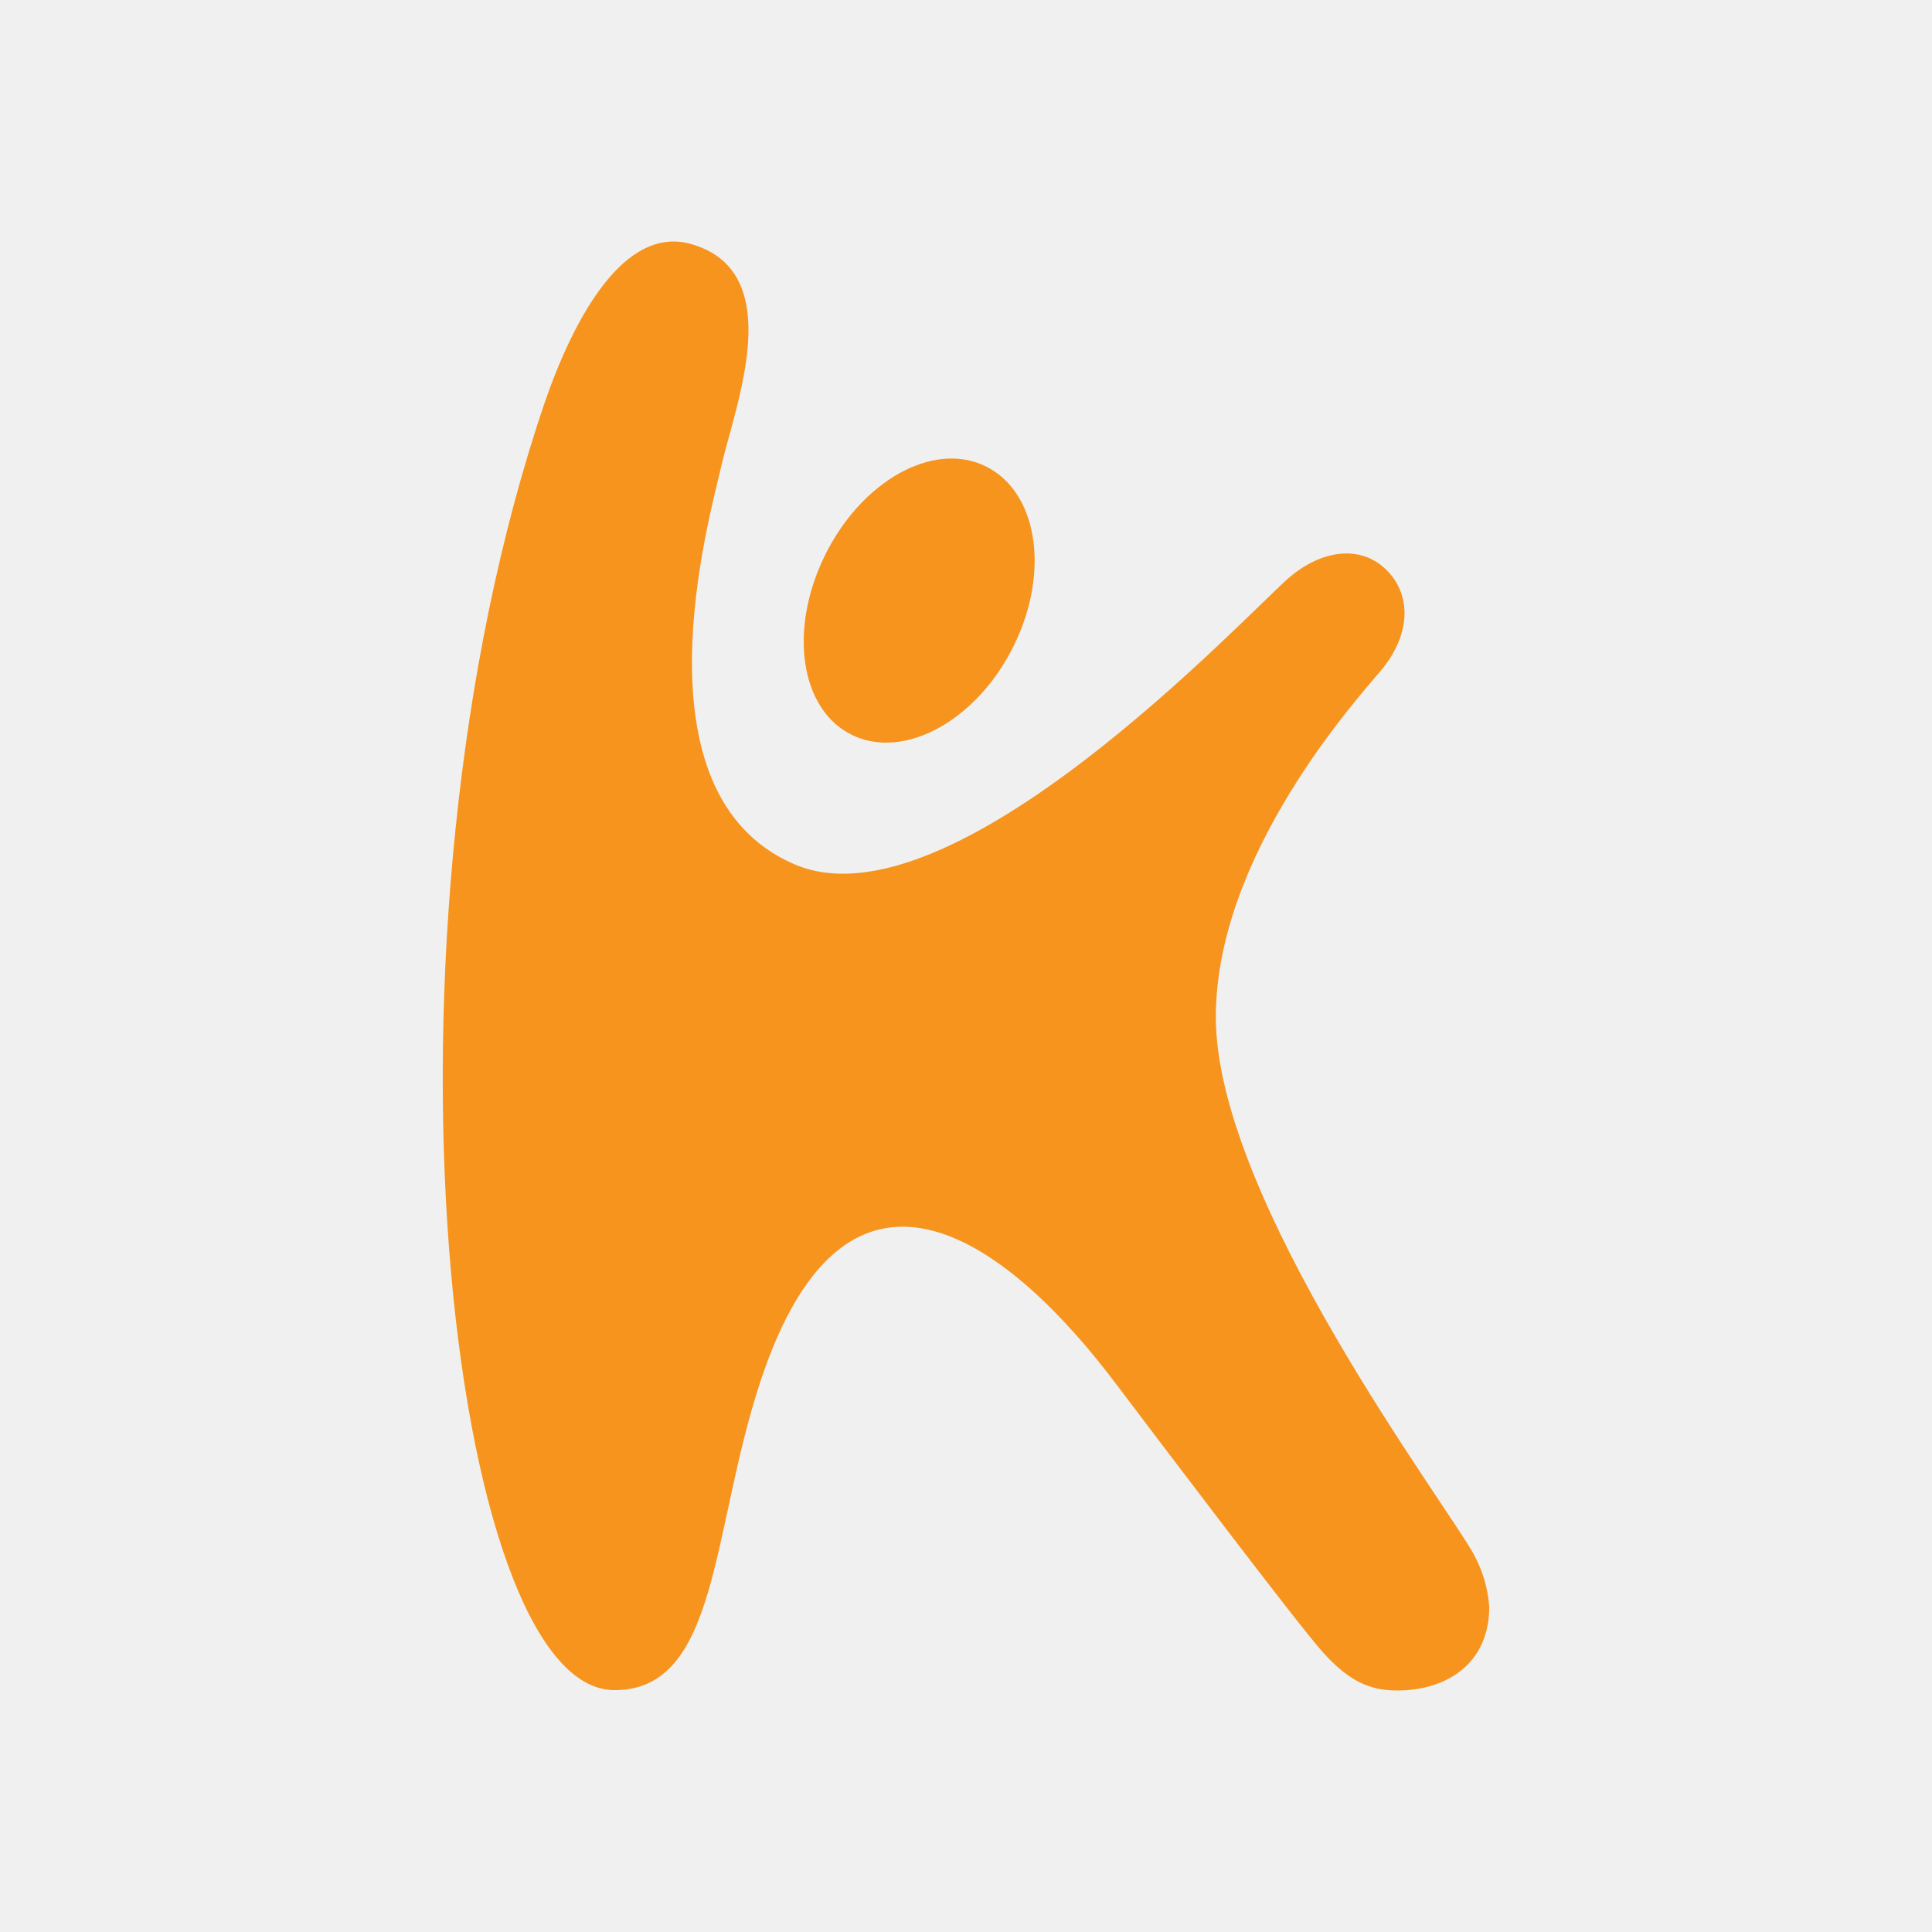
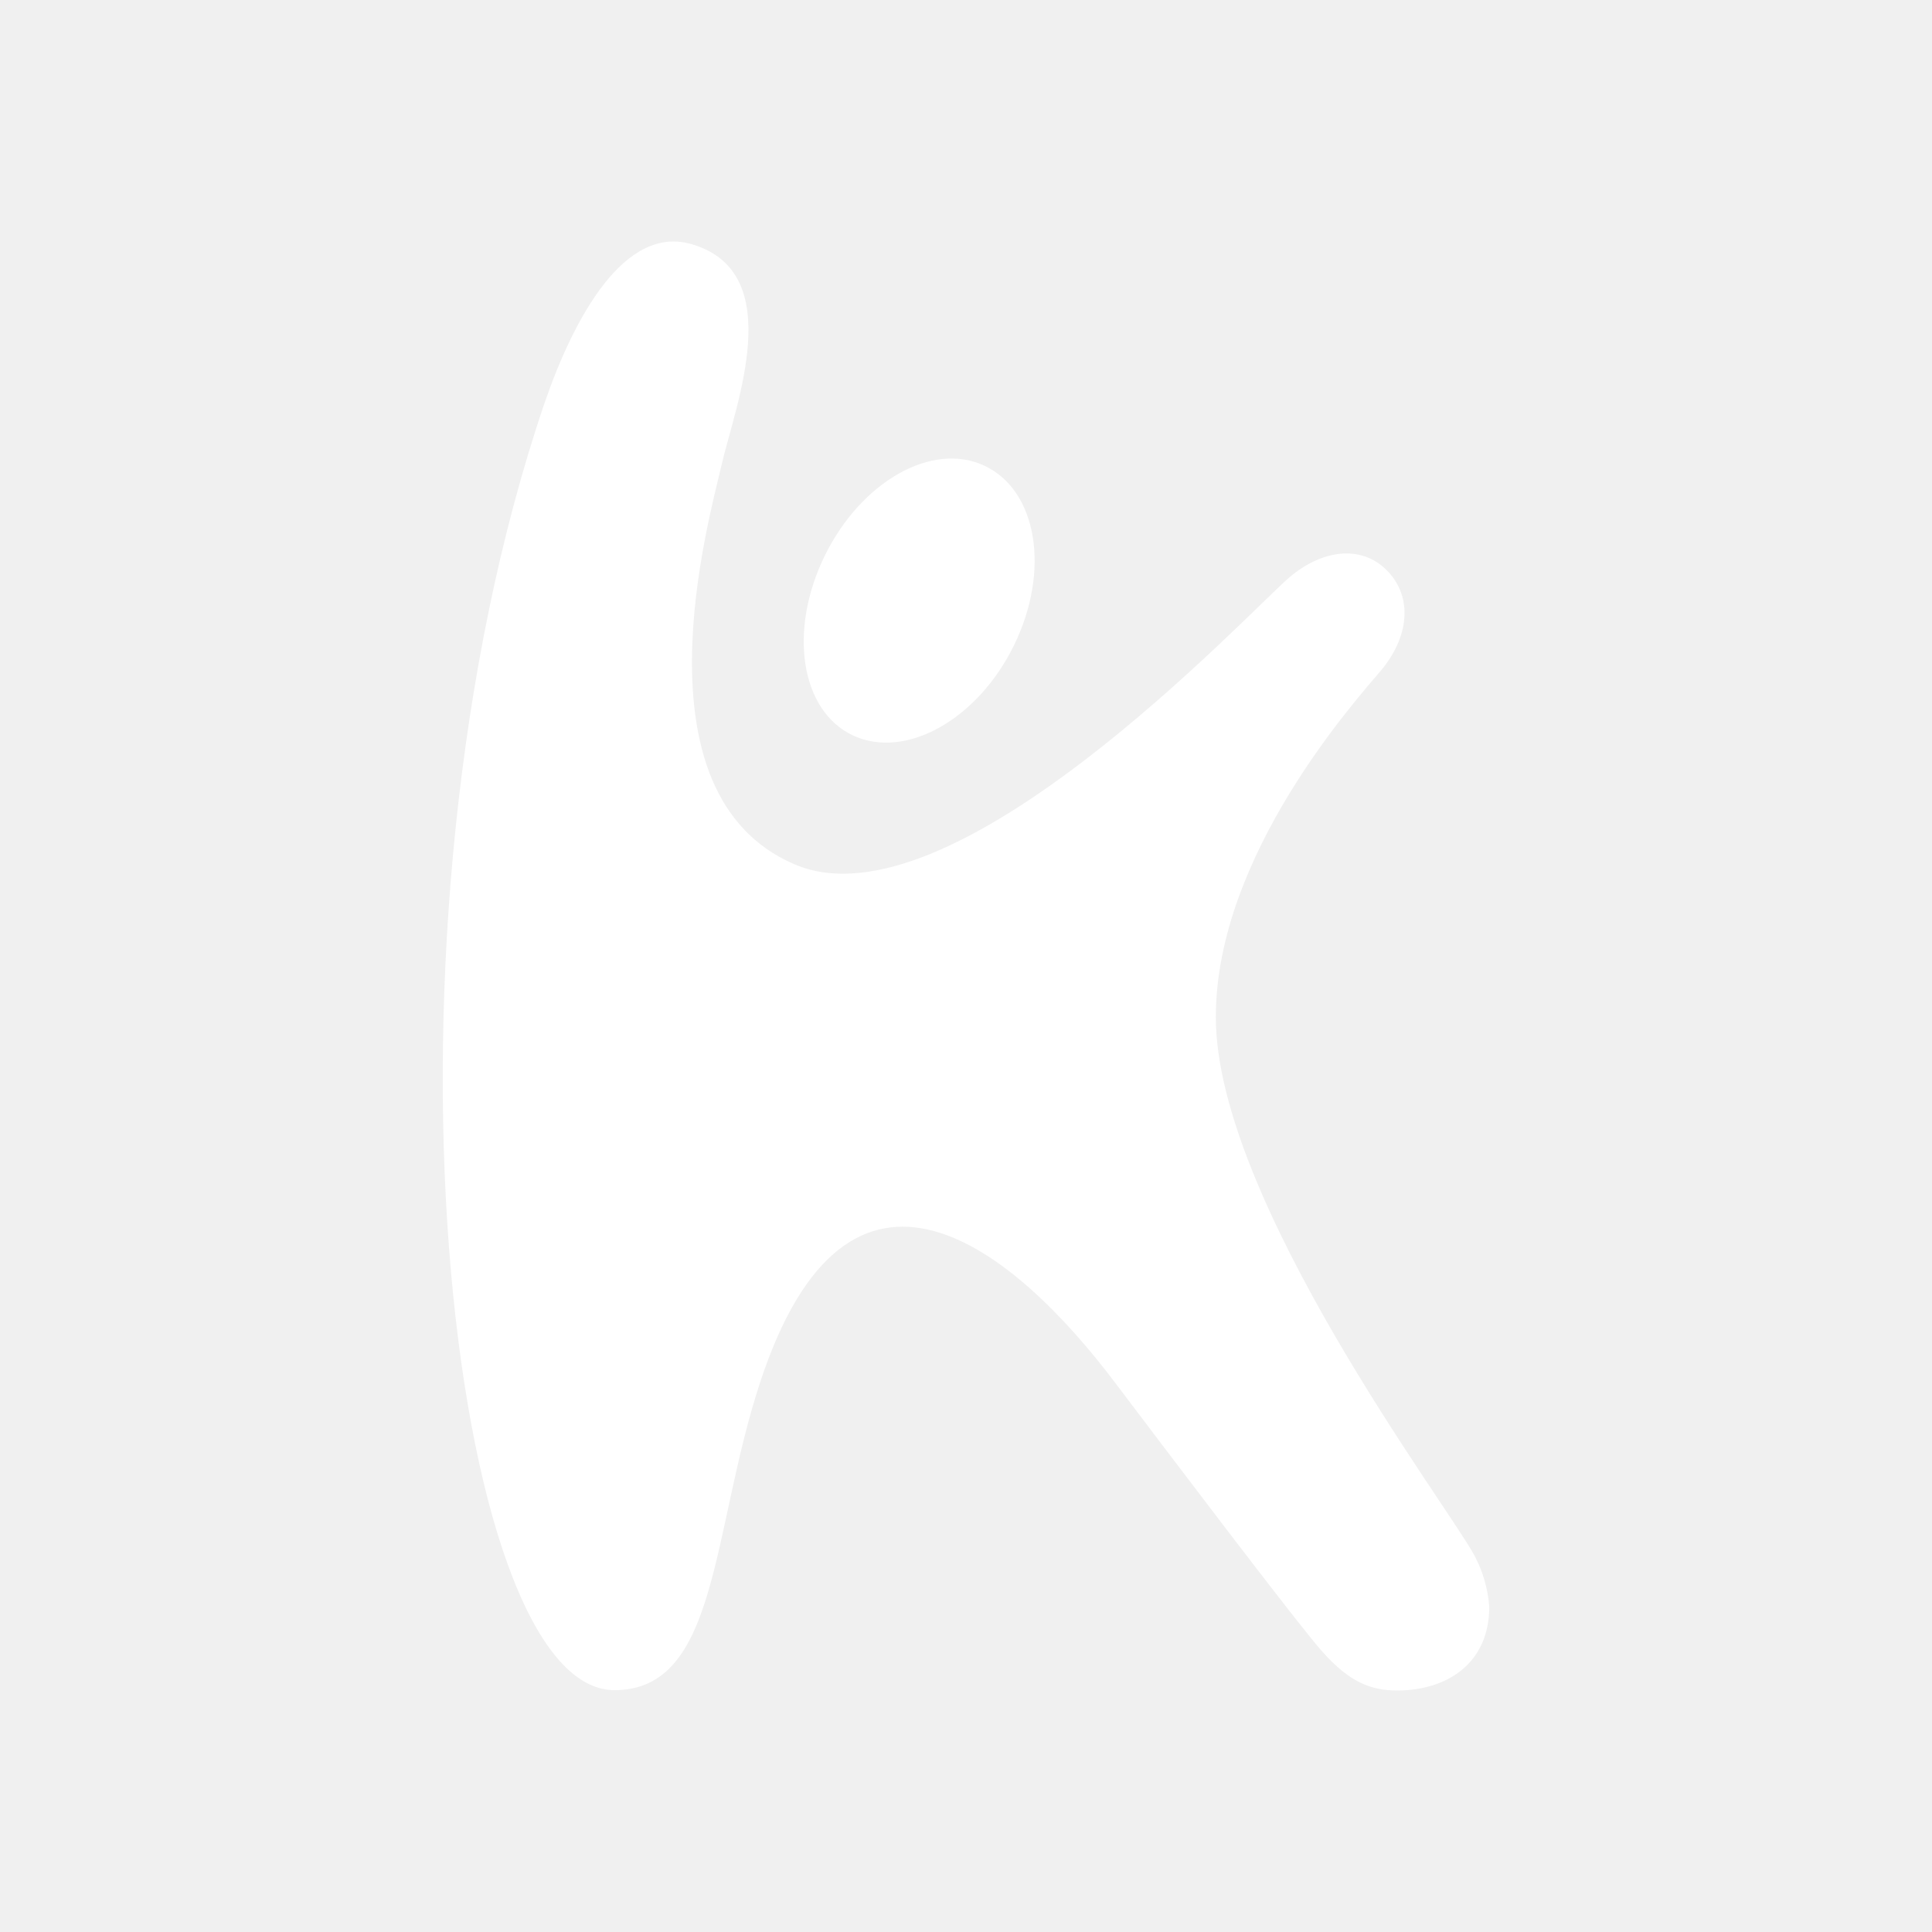
<svg xmlns="http://www.w3.org/2000/svg" width="48px" height="48px" viewBox="0 0 48 48" version="1.1">
  <g id="kareo" stroke="none" stroke-width="1" fill="none" fill-rule="evenodd">
-     <path d="M17.201,6.072 C19.59,6.784 18.257,10.102 17.923,11.57 C17.63,12.862 15.665,19.714 19.73,21.47 C23.654,23.169 31.02,15.206 32.041,14.339 C32.84,13.663 33.798,13.53 34.435,14.149 C35.072,14.769 35.053,15.733 34.344,16.618 C33.703,17.378 30.207,21.236 30.207,25.27 C30.207,29.822 35.993,37.439 36.63,38.643 C36.842,39.039 36.968,39.474 37,39.921 C37,41.328 35.948,42 34.71,42 C34.055,42 33.522,41.788 32.85,41.031 C32.231,40.341 28.74,35.723 27.737,34.396 C25.185,30.994 21.085,27.632 18.881,34.356 C17.67,38.05 17.855,41.991 15.268,41.991 C11.117,42 9.026,23.253 13.529,10.013 C14.26,7.89 15.521,5.559 17.201,6.072 Z M20.488,13.813 C21.392,11.964 23.162,10.955 24.467,11.575 C25.772,12.194 26.098,14.18 25.194,16.029 C24.291,17.878 22.498,18.882 21.193,18.272 C19.883,17.657 19.585,15.662 20.488,13.813 Z" id="Combined-Shape" fill="#F7941D" fill-rule="nonzero" />
+     <path d="M17.201,6.072 C19.59,6.784 18.257,10.102 17.923,11.57 C17.63,12.862 15.665,19.714 19.73,21.47 C23.654,23.169 31.02,15.206 32.041,14.339 C32.84,13.663 33.798,13.53 34.435,14.149 C35.072,14.769 35.053,15.733 34.344,16.618 C33.703,17.378 30.207,21.236 30.207,25.27 C30.207,29.822 35.993,37.439 36.63,38.643 C36.842,39.039 36.968,39.474 37,39.921 C37,41.328 35.948,42 34.71,42 C34.055,42 33.522,41.788 32.85,41.031 C32.231,40.341 28.74,35.723 27.737,34.396 C25.185,30.994 21.085,27.632 18.881,34.356 C17.67,38.05 17.855,41.991 15.268,41.991 C11.117,42 9.026,23.253 13.529,10.013 C14.26,7.89 15.521,5.559 17.201,6.072 Z M20.488,13.813 C21.392,11.964 23.162,10.955 24.467,11.575 C25.772,12.194 26.098,14.18 25.194,16.029 C24.291,17.878 22.498,18.882 21.193,18.272 C19.883,17.657 19.585,15.662 20.488,13.813 Z" id="Combined-Shape" fill="#fff" fill-rule="nonzero" />
  </g>
</svg>
